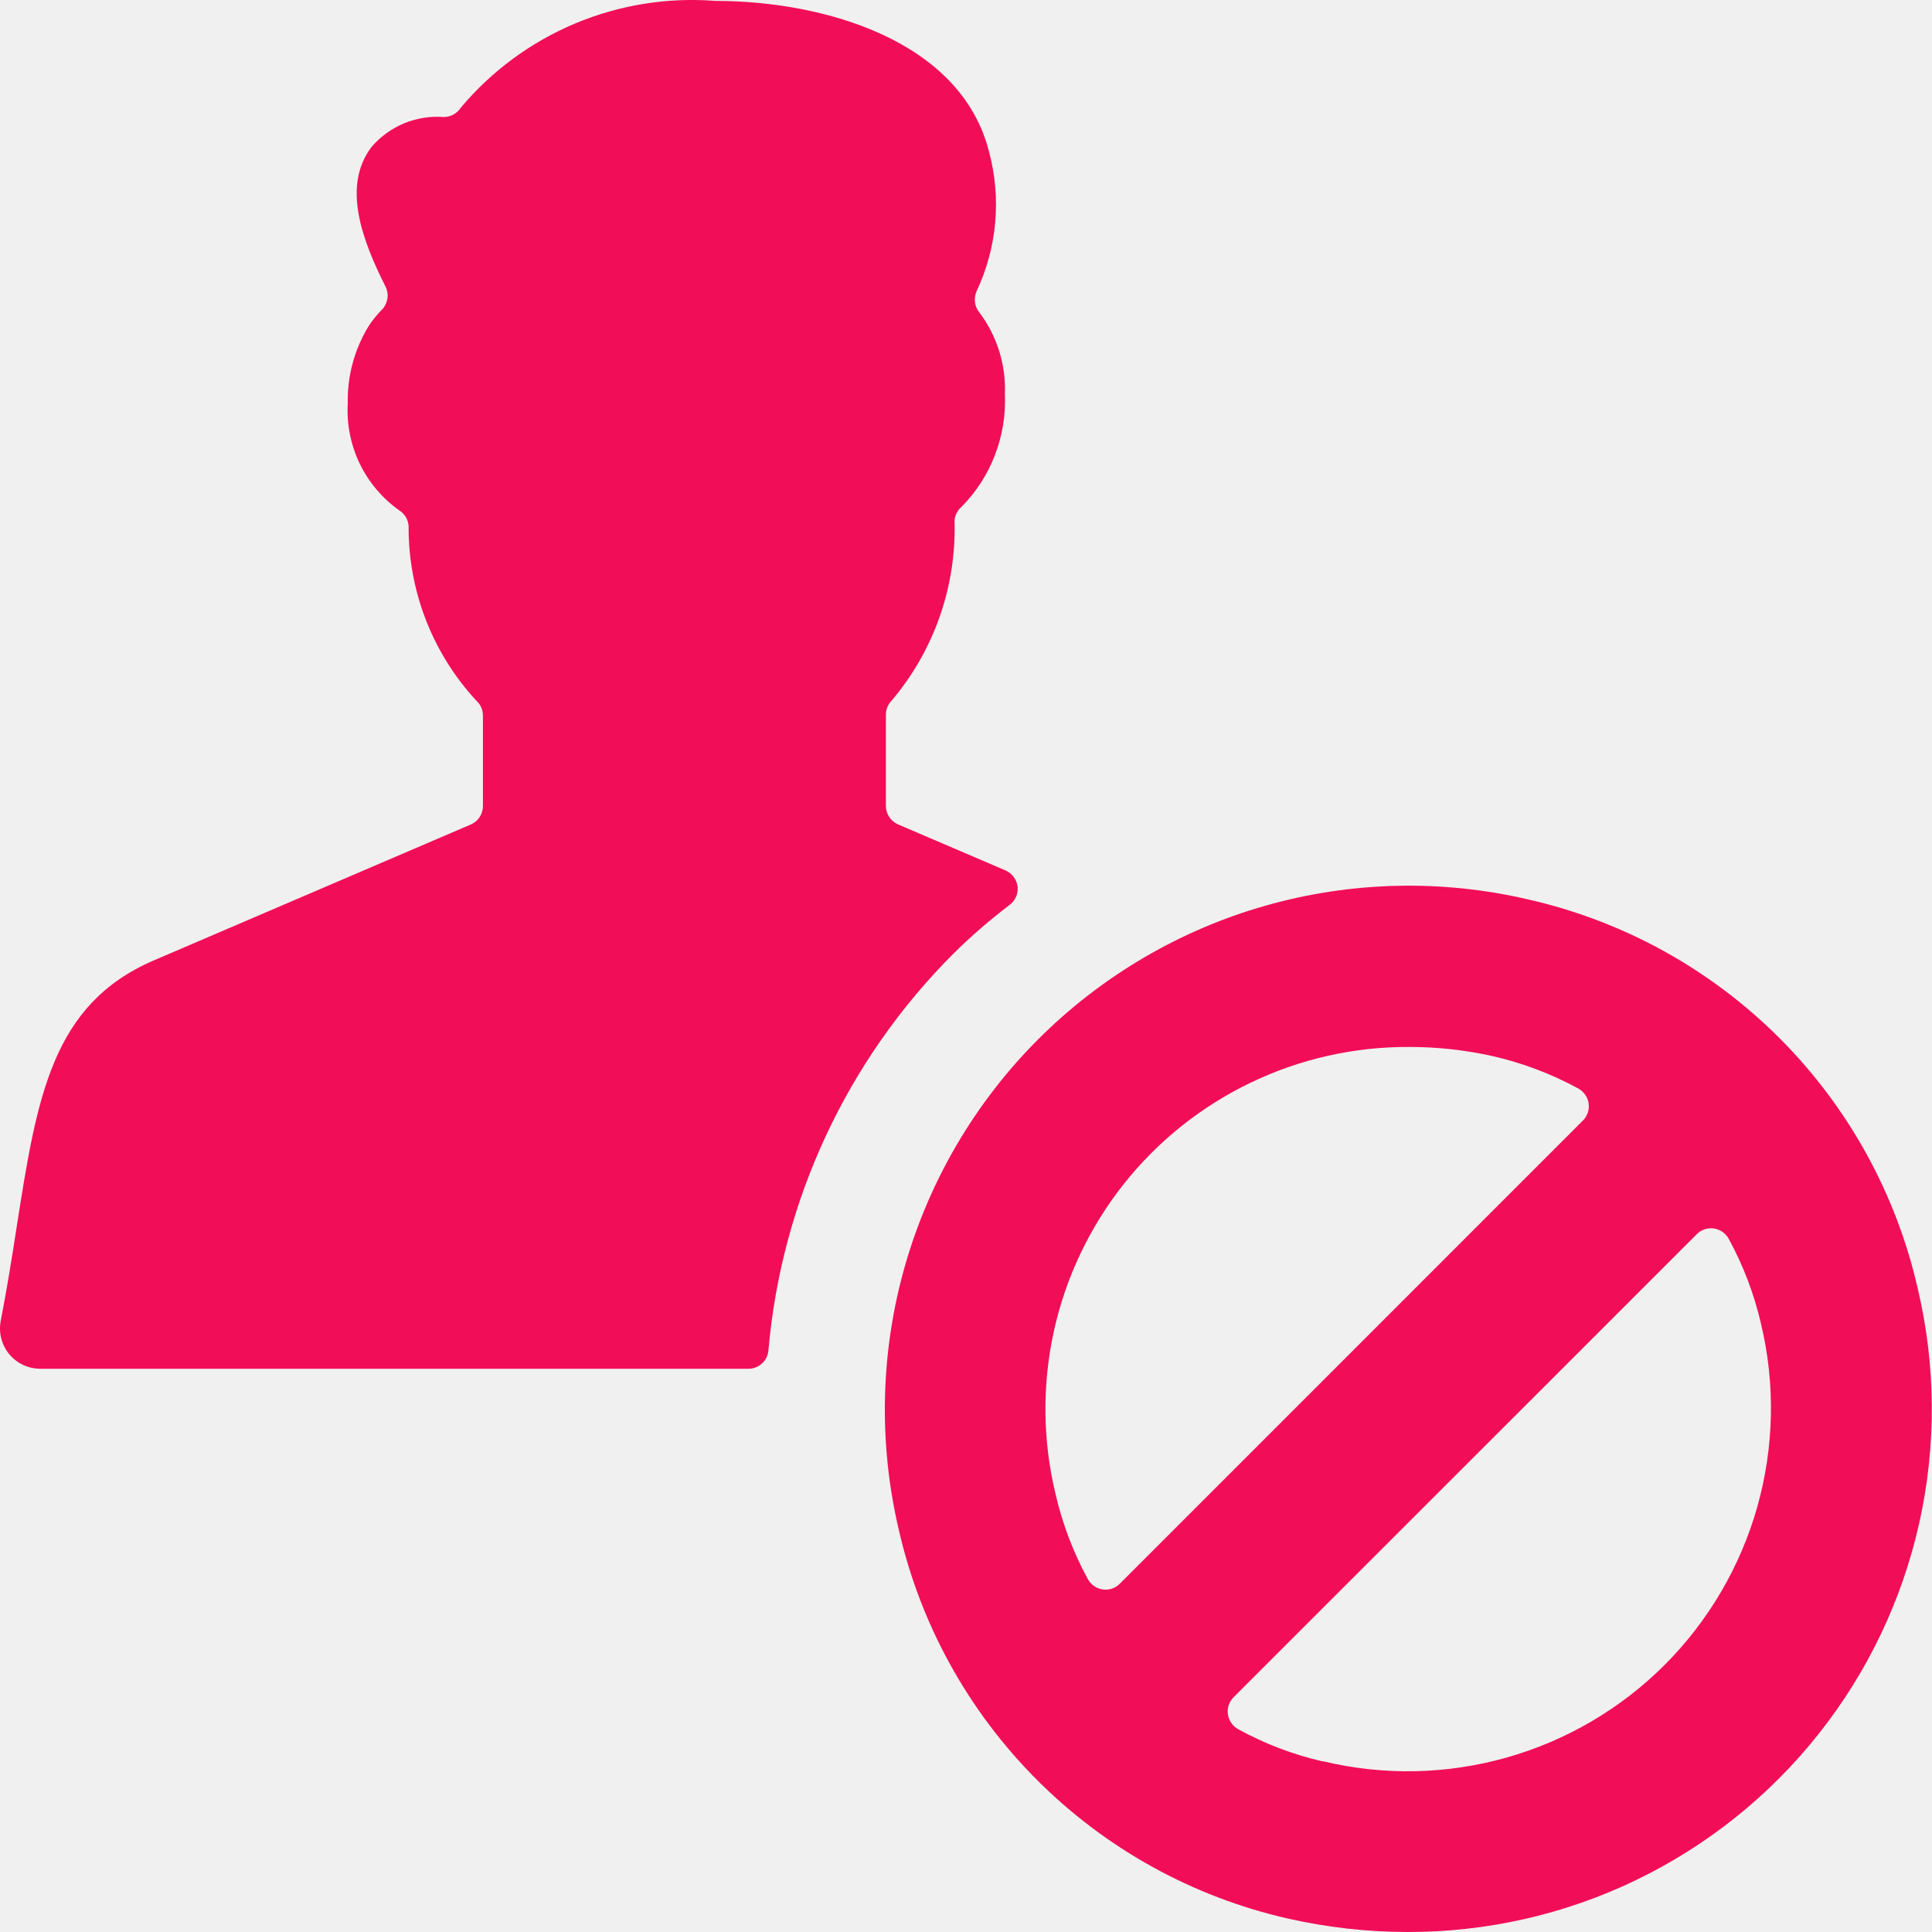
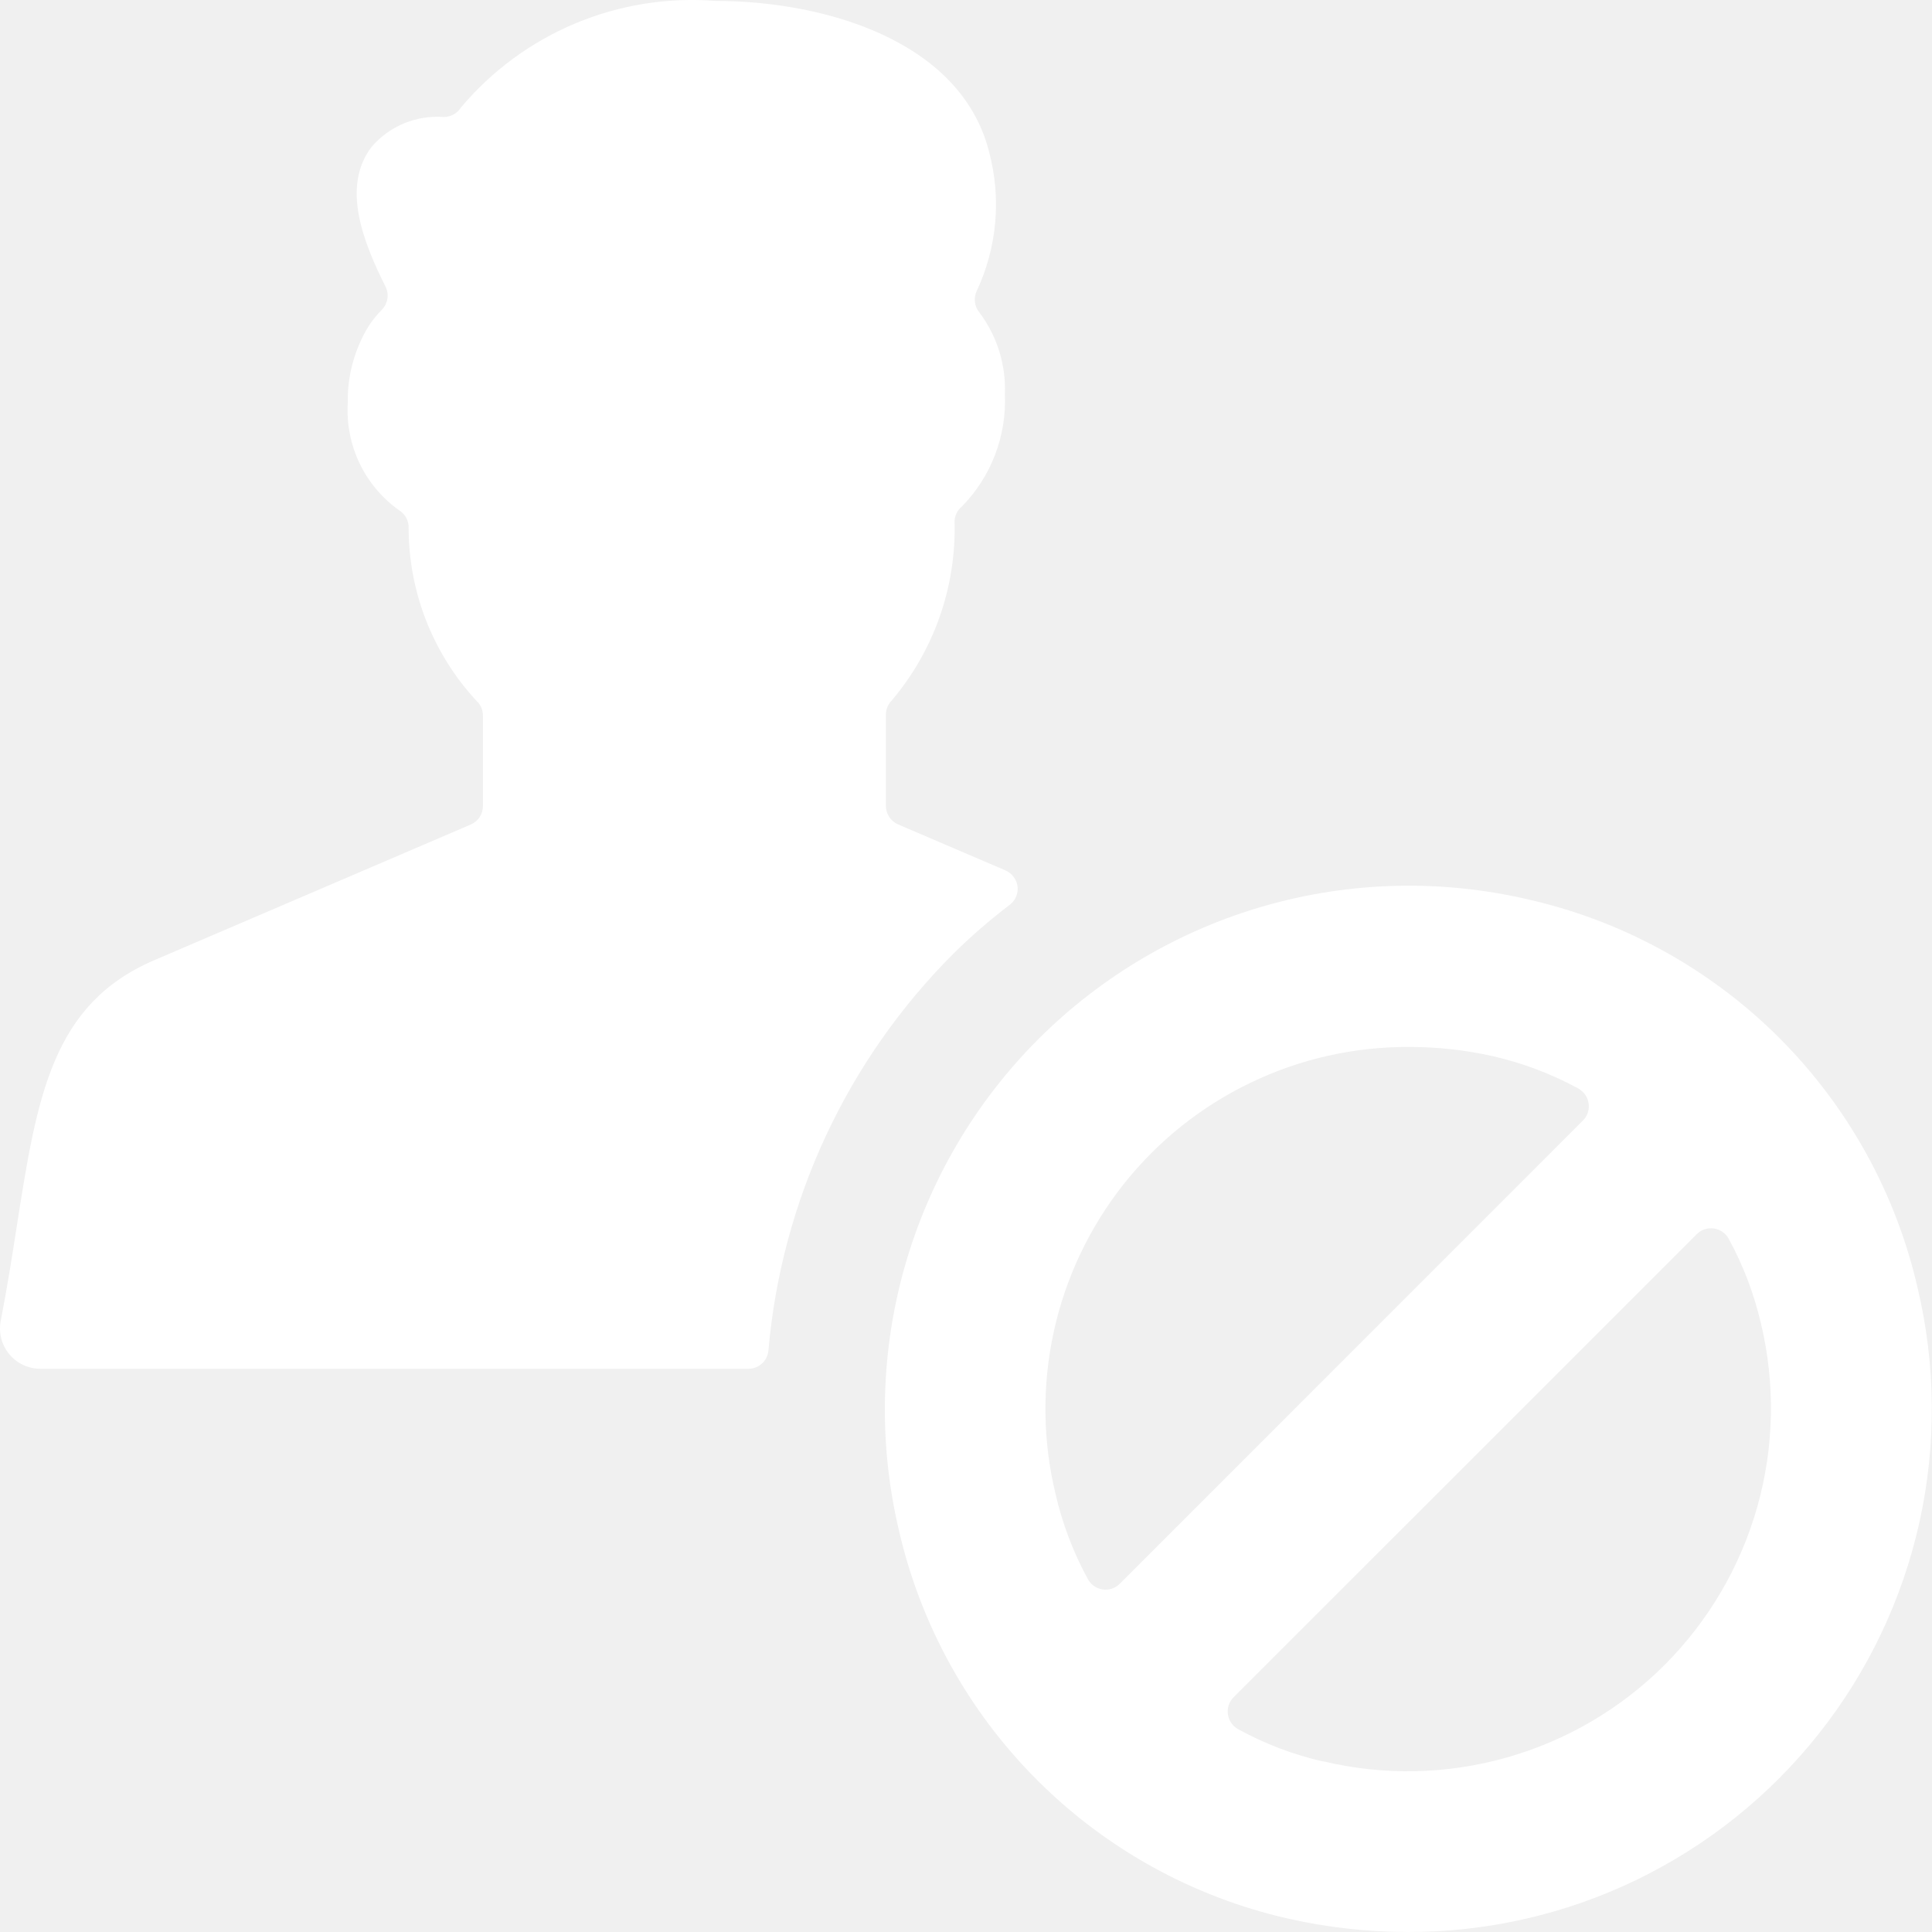
<svg xmlns="http://www.w3.org/2000/svg" width="30" height="30" viewBox="0 0 30 30" fill="none">
-   <path d="M15.676 14.052C15.369 14.286 15.076 14.539 14.802 14.811C13.151 16.463 12.135 18.644 11.932 20.97C11.925 21.048 11.89 21.12 11.832 21.172C11.775 21.225 11.7 21.254 11.622 21.254H0.627C0.536 21.254 0.445 21.234 0.362 21.196C0.278 21.157 0.205 21.101 0.146 21.03C0.087 20.96 0.044 20.877 0.021 20.788C-0.003 20.7 -0.006 20.607 0.01 20.517C0.114 19.982 0.191 19.492 0.26 19.044C0.575 17.035 0.804 15.593 2.393 14.911L7.31 12.803C7.366 12.779 7.414 12.739 7.448 12.688C7.481 12.636 7.499 12.577 7.499 12.516V11.114C7.499 11.071 7.491 11.028 7.474 10.988C7.457 10.949 7.432 10.913 7.4 10.884C6.715 10.145 6.338 9.174 6.345 8.166C6.341 8.117 6.326 8.07 6.301 8.028C6.275 7.986 6.24 7.95 6.198 7.924C5.935 7.737 5.724 7.487 5.584 7.196C5.445 6.905 5.381 6.583 5.4 6.261C5.391 5.837 5.505 5.42 5.727 5.059C5.786 4.969 5.854 4.886 5.93 4.809C5.975 4.763 6.005 4.703 6.015 4.638C6.026 4.574 6.015 4.508 5.986 4.45C5.635 3.749 5.303 2.902 5.766 2.286C5.903 2.124 6.077 1.998 6.272 1.916C6.468 1.835 6.679 1.801 6.891 1.817C6.944 1.817 6.996 1.803 7.043 1.778C7.089 1.752 7.128 1.715 7.157 1.67C7.636 1.1 8.245 0.652 8.932 0.364C9.62 0.076 10.366 -0.044 11.108 0.014C12.799 0.014 14.927 0.63 15.36 2.364C15.551 3.084 15.482 3.847 15.165 4.521C15.141 4.574 15.132 4.634 15.139 4.692C15.146 4.751 15.17 4.806 15.208 4.852C15.482 5.216 15.622 5.664 15.604 6.12C15.618 6.442 15.566 6.764 15.45 7.065C15.335 7.366 15.158 7.64 14.932 7.869C14.899 7.896 14.873 7.93 14.854 7.968C14.835 8.006 14.824 8.047 14.822 8.089C14.852 9.106 14.505 10.099 13.848 10.876C13.819 10.905 13.796 10.94 13.78 10.978C13.764 11.016 13.756 11.056 13.756 11.098V12.514C13.756 12.575 13.774 12.635 13.808 12.686C13.842 12.738 13.89 12.777 13.946 12.802L15.614 13.516C15.664 13.538 15.707 13.573 15.74 13.617C15.773 13.66 15.794 13.712 15.801 13.766C15.807 13.821 15.799 13.876 15.777 13.926C15.755 13.976 15.72 14.02 15.676 14.052Z" fill="#F20D59" />
-   <path fill-rule="evenodd" clip-rule="evenodd" d="M19.651 14.063C20.984 13.684 22.392 13.652 23.741 13.969C25.213 14.305 26.561 15.05 27.629 16.117C28.697 17.185 29.442 18.533 29.778 20.005C30.061 21.2 30.07 22.443 29.804 23.641C29.537 24.84 29.003 25.962 28.24 26.924C27.477 27.887 26.506 28.663 25.4 29.196C24.294 29.729 23.081 30.003 21.853 30C21.227 29.999 20.603 29.929 19.993 29.79C18.52 29.454 17.172 28.709 16.105 27.641C15.037 26.573 14.292 25.226 13.956 23.753C13.639 22.404 13.671 20.996 14.05 19.663C14.43 18.33 15.143 17.116 16.123 16.136C17.104 15.156 18.318 14.442 19.651 14.063ZM19.23 26.853C19.642 27.079 20.084 27.247 20.543 27.352L20.546 27.349C21.484 27.574 22.464 27.554 23.392 27.292C24.32 27.03 25.166 26.535 25.848 25.853C26.529 25.171 27.025 24.326 27.287 23.398C27.549 22.47 27.569 21.49 27.344 20.552C27.238 20.094 27.07 19.652 26.845 19.239C26.822 19.195 26.789 19.158 26.748 19.13C26.708 19.101 26.662 19.083 26.613 19.076C26.564 19.069 26.515 19.073 26.468 19.089C26.421 19.105 26.379 19.131 26.345 19.167L19.157 26.353C19.122 26.387 19.096 26.43 19.08 26.476C19.064 26.523 19.06 26.573 19.067 26.621C19.074 26.67 19.092 26.716 19.121 26.756C19.149 26.797 19.186 26.83 19.23 26.853ZM23.19 16.402C22.763 16.306 22.326 16.257 21.888 16.257C21.035 16.252 20.191 16.441 19.422 16.811C18.652 17.18 17.977 17.72 17.447 18.389C16.918 19.058 16.547 19.84 16.364 20.673C16.181 21.507 16.19 22.371 16.391 23.201C16.497 23.66 16.665 24.104 16.891 24.518C16.914 24.561 16.947 24.599 16.987 24.627C17.027 24.655 17.073 24.674 17.122 24.681C17.171 24.688 17.221 24.684 17.267 24.668C17.314 24.652 17.356 24.625 17.39 24.59L24.578 17.401C24.613 17.367 24.639 17.324 24.655 17.278C24.671 17.231 24.675 17.182 24.668 17.133C24.661 17.084 24.643 17.038 24.614 16.998C24.586 16.958 24.549 16.925 24.506 16.901C24.092 16.676 23.649 16.508 23.19 16.402Z" fill="#F20D59" />
+   <path d="M15.676 14.052C15.369 14.286 15.076 14.539 14.802 14.811C13.151 16.463 12.135 18.644 11.932 20.97C11.925 21.048 11.89 21.12 11.832 21.172C11.775 21.225 11.7 21.254 11.622 21.254H0.627C0.536 21.254 0.445 21.234 0.362 21.196C0.278 21.157 0.205 21.101 0.146 21.03C0.087 20.96 0.044 20.877 0.021 20.788C-0.003 20.7 -0.006 20.607 0.01 20.517C0.114 19.982 0.191 19.492 0.26 19.044C0.575 17.035 0.804 15.593 2.393 14.911L7.31 12.803C7.366 12.779 7.414 12.739 7.448 12.688C7.481 12.636 7.499 12.577 7.499 12.516V11.114C7.499 11.071 7.491 11.028 7.474 10.988C7.457 10.949 7.432 10.913 7.4 10.884C6.715 10.145 6.338 9.174 6.345 8.166C6.341 8.117 6.326 8.07 6.301 8.028C6.275 7.986 6.24 7.95 6.198 7.924C5.935 7.737 5.724 7.487 5.584 7.196C5.445 6.905 5.381 6.583 5.4 6.261C5.391 5.837 5.505 5.42 5.727 5.059C5.786 4.969 5.854 4.886 5.93 4.809C5.975 4.763 6.005 4.703 6.015 4.638C6.026 4.574 6.015 4.508 5.986 4.45C5.635 3.749 5.303 2.902 5.766 2.286C5.903 2.124 6.077 1.998 6.272 1.916C6.468 1.835 6.679 1.801 6.891 1.817C6.944 1.817 6.996 1.803 7.043 1.778C7.089 1.752 7.128 1.715 7.157 1.67C7.636 1.1 8.245 0.652 8.932 0.364C9.62 0.076 10.366 -0.044 11.108 0.014C12.799 0.014 14.927 0.63 15.36 2.364C15.551 3.084 15.482 3.847 15.165 4.521C15.141 4.574 15.132 4.634 15.139 4.692C15.146 4.751 15.17 4.806 15.208 4.852C15.482 5.216 15.622 5.664 15.604 6.12C15.618 6.442 15.566 6.764 15.45 7.065C15.335 7.366 15.158 7.64 14.932 7.869C14.899 7.896 14.873 7.93 14.854 7.968C14.835 8.006 14.824 8.047 14.822 8.089C14.852 9.106 14.505 10.099 13.848 10.876C13.819 10.905 13.796 10.94 13.78 10.978C13.764 11.016 13.756 11.056 13.756 11.098V12.514C13.756 12.575 13.774 12.635 13.808 12.686C13.842 12.738 13.89 12.777 13.946 12.802L15.614 13.516C15.664 13.538 15.707 13.573 15.74 13.617C15.773 13.66 15.794 13.712 15.801 13.766C15.807 13.821 15.799 13.876 15.777 13.926C15.755 13.976 15.72 14.02 15.676 14.052Z" fill="white" />
+   <path fill-rule="evenodd" clip-rule="evenodd" d="M19.651 14.063C20.984 13.684 22.392 13.652 23.741 13.969C25.213 14.305 26.561 15.05 27.629 16.117C28.697 17.185 29.442 18.533 29.778 20.005C30.061 21.2 30.07 22.443 29.804 23.641C29.537 24.84 29.003 25.962 28.24 26.924C27.477 27.887 26.506 28.663 25.4 29.196C24.294 29.729 23.081 30.003 21.853 30C21.227 29.999 20.603 29.929 19.993 29.79C18.52 29.454 17.173 28.709 16.105 27.641C15.037 26.573 14.292 25.226 13.956 23.753C13.639 22.404 13.671 20.996 14.05 19.663C14.43 18.33 15.143 17.116 16.123 16.136C17.104 15.156 18.318 14.442 19.651 14.063ZM19.23 26.853C19.642 27.079 20.084 27.247 20.543 27.352L20.546 27.349C21.484 27.574 22.464 27.554 23.392 27.292C24.32 27.03 25.166 26.535 25.848 25.853C26.529 25.171 27.025 24.326 27.287 23.398C27.549 22.47 27.569 21.49 27.344 20.552C27.238 20.094 27.07 19.652 26.845 19.239C26.822 19.195 26.789 19.158 26.748 19.13C26.708 19.101 26.662 19.083 26.613 19.076C26.564 19.069 26.515 19.073 26.468 19.089C26.421 19.105 26.379 19.131 26.345 19.167L19.157 26.353C19.122 26.387 19.096 26.43 19.08 26.476C19.064 26.523 19.06 26.573 19.067 26.621C19.074 26.67 19.092 26.716 19.121 26.756C19.149 26.797 19.186 26.83 19.23 26.853ZM23.19 16.402C22.763 16.306 22.326 16.257 21.888 16.257C21.035 16.252 20.191 16.441 19.422 16.811C18.652 17.18 17.977 17.72 17.447 18.389C16.918 19.058 16.547 19.84 16.364 20.673C16.181 21.507 16.19 22.371 16.391 23.201C16.497 23.66 16.665 24.104 16.891 24.518C16.914 24.561 16.947 24.599 16.987 24.627C17.027 24.655 17.073 24.674 17.122 24.681C17.171 24.688 17.221 24.684 17.267 24.668C17.314 24.652 17.356 24.625 17.39 24.59L24.578 17.401C24.613 17.367 24.64 17.324 24.655 17.278C24.671 17.231 24.675 17.182 24.668 17.133C24.661 17.084 24.643 17.038 24.614 16.998C24.586 16.958 24.549 16.925 24.506 16.901C24.092 16.676 23.649 16.508 23.19 16.402Z" fill="white" />
</svg>
